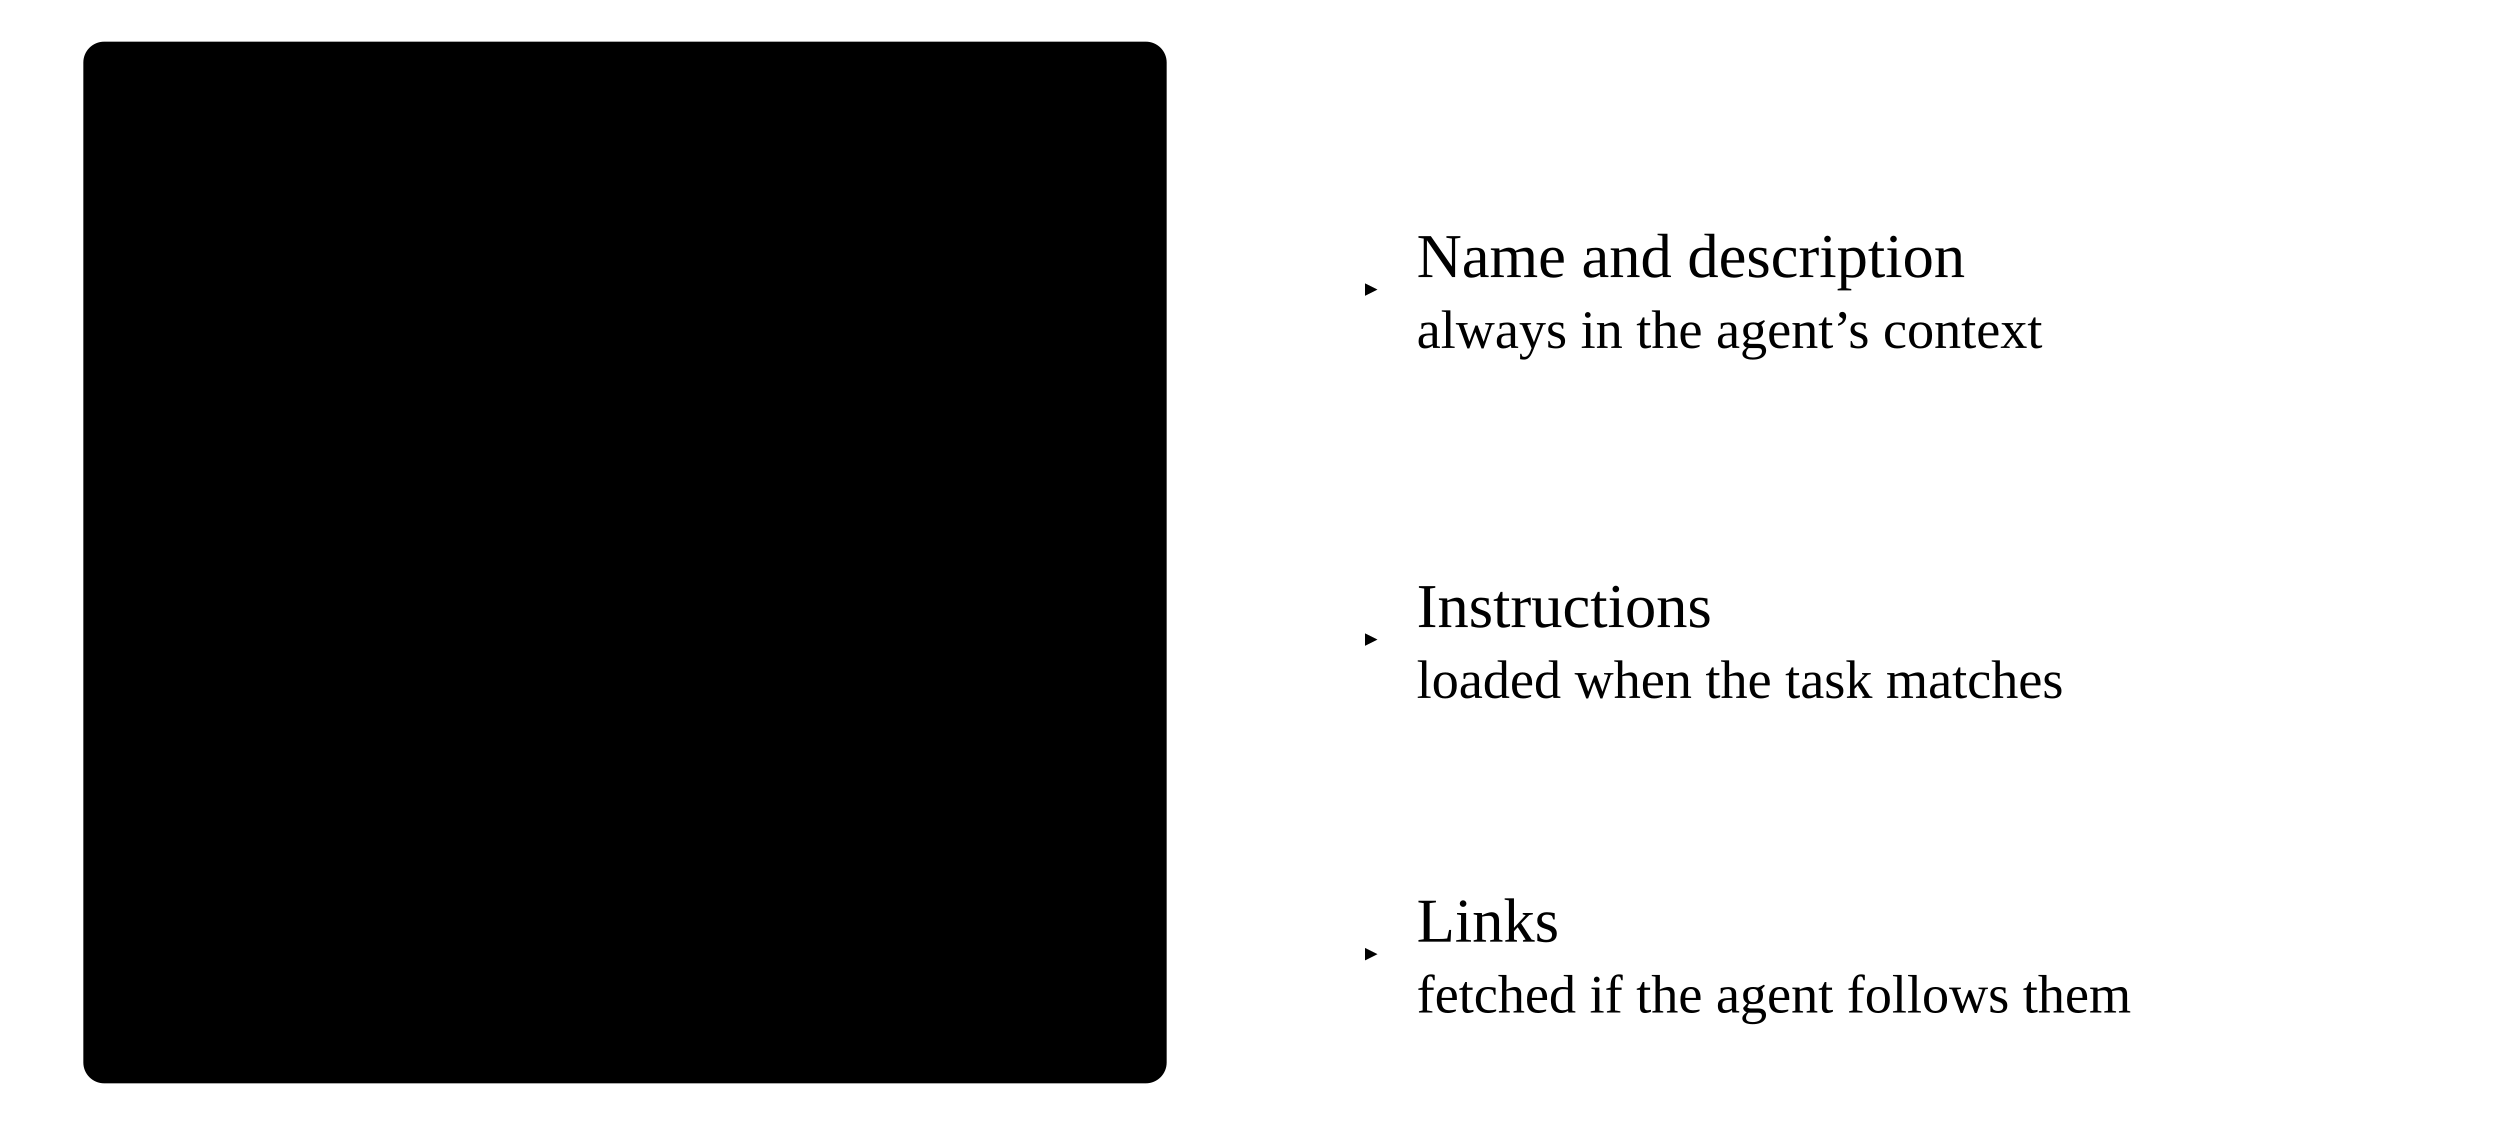
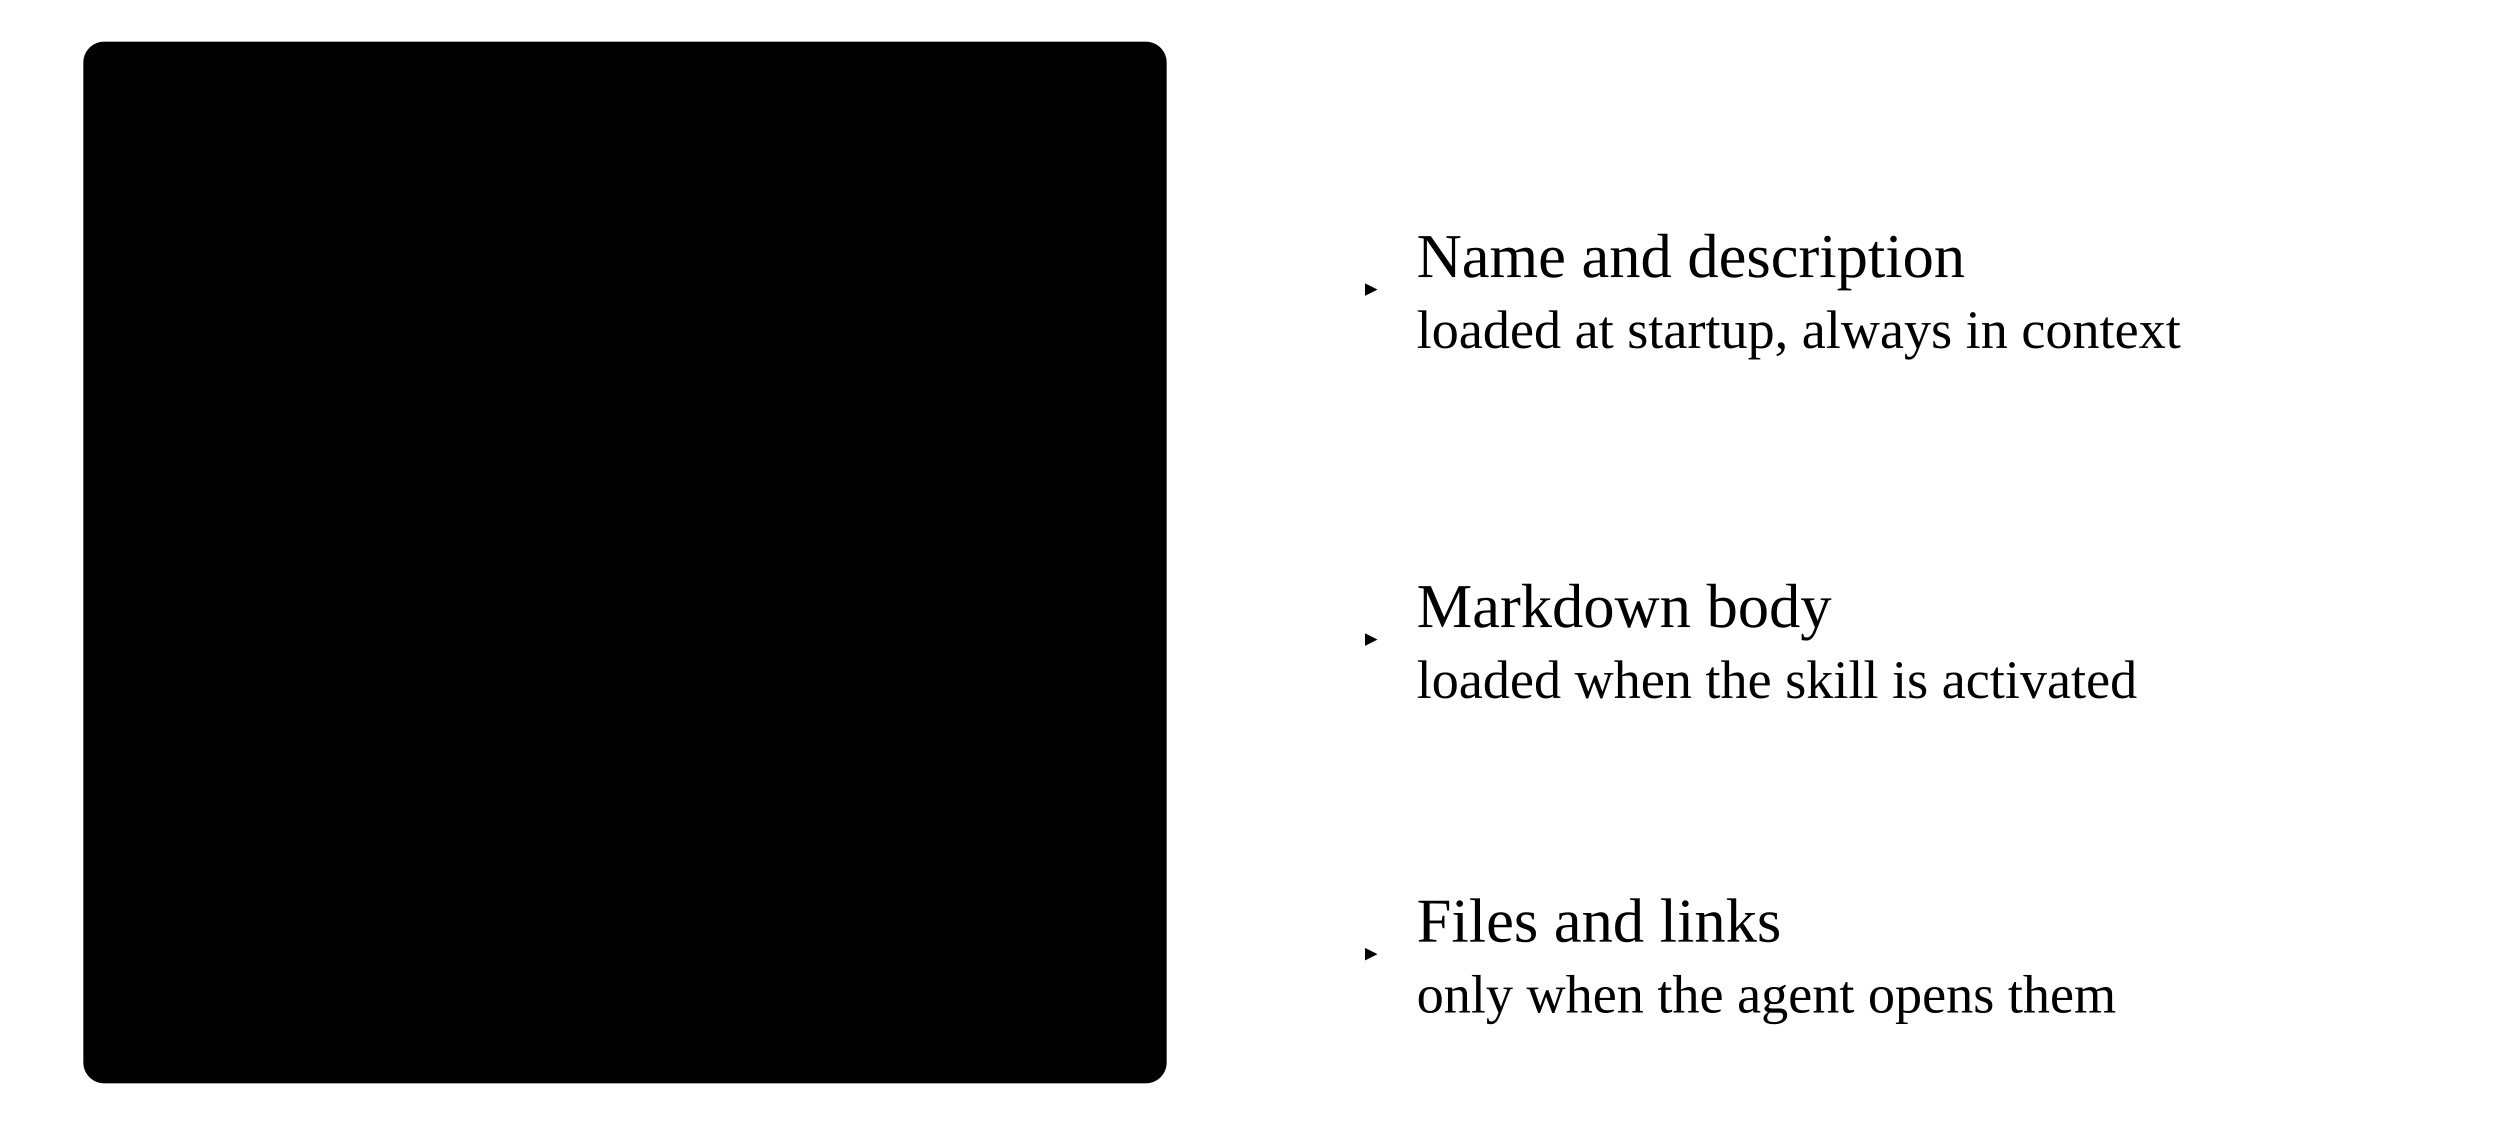
<svg xmlns="http://www.w3.org/2000/svg" viewBox="0 0 1200 540" role="img">
  <defs>
    <marker id="an-m" viewBox="0 0 10 10" refX="8" refY="5" markerWidth="6" markerHeight="6" orient="auto-start-reverse">
      <path d="M0,0 L10,5 L0,10 z" class="arrow-muted" />
    </marker>
    <marker id="an-a" viewBox="0 0 10 10" refX="8" refY="5" markerWidth="6" markerHeight="6" orient="auto-start-reverse">
      <path d="M0,0 L10,5 L0,10 z" class="arrow-accent" />
    </marker>
    <marker id="an-b" viewBox="0 0 10 10" refX="8" refY="5" markerWidth="6" markerHeight="6" orient="auto-start-reverse">
      <path d="M0,0 L10,5 L0,10 z" class="arrow-bad" />
    </marker>
    <marker id="an-o" viewBox="0 0 10 10" refX="8" refY="5" markerWidth="6" markerHeight="6" orient="auto-start-reverse">
      <path d="M0,0 L10,5 L0,10 z" class="arrow-ok" />
    </marker>
    <linearGradient id="an-hero" x1="0" y1="0" x2="1" y2="1">
      <stop offset="0" class="stop-1" />
      <stop offset="1" class="stop-2" />
    </linearGradient>
  </defs>
  <rect x="40" y="20" width="520" height="500" rx="10" class="box" />
-   <text x="64" y="58" class="t-head t-code" font-size="26" text-anchor="start">SKILL.md</text>
+   <text x="64" y="58" class="t-head t-code" font-size="26" text-anchor="start">pdf-processing/</text>
  <rect x="64" y="80" width="472" height="118" rx="6" class="box-2" />
-   <text x="84" y="112" class="t-muted t-code" font-size="26" text-anchor="start">---</text>
-   <text x="84" y="140" class="t-code" font-size="26" text-anchor="start">name: brand-landingpage</text>
-   <text x="84" y="166" class="t-code" font-size="26" text-anchor="start">description: Design a landing page …</text>
-   <text x="84" y="190" class="t-muted t-code" font-size="26" text-anchor="start">---</text>
+   <text x="84" y="112" class="t-muted t-code" font-size="26" text-anchor="start">SKILL.md</text>
+   <text x="84" y="140" class="t-code" font-size="26" text-anchor="start">name: pdf-processing</text>
+   <text x="84" y="168" class="t-code" font-size="26" text-anchor="start">description: Extract PDF …</text>
  <rect x="64" y="214" width="472" height="186" rx="6" class="box-2" />
-   <text x="84" y="248" class="t-code t-bold" font-size="26" text-anchor="start">## Phase 0: Prerequisites</text>
+   <text x="84" y="248" class="t-code t-bold" font-size="26" text-anchor="start"># PDF Processing</text>
  <rect x="84" y="266" width="400" height="10" rx="5" class="fill-muted" />
  <rect x="84" y="290" width="360" height="10" rx="5" class="fill-muted" />
  <rect x="84" y="314" width="420" height="10" rx="5" class="fill-muted" />
  <rect x="84" y="338" width="300" height="10" rx="5" class="fill-muted" />
  <rect x="84" y="362" width="380" height="10" rx="5" class="fill-muted" />
  <rect x="64" y="416" width="472" height="84" rx="6" class="box-2" />
-   <text x="84" y="448" class="t-code t-bold" font-size="26" text-anchor="start">## Documentation</text>
-   <text x="84" y="478" class="t-code t-accent" font-size="26" text-anchor="start">- https://…/docs/sdk</text>
+   <text x="84" y="448" class="t-code" font-size="26" text-anchor="start">references/FORMS.md</text>
+   <text x="84" y="478" class="t-code" font-size="26" text-anchor="start">scripts/fill_form.py</text>
  <g class="">
    <path d="M548,139 L660,139" class="line" marker-end="url(#an-m)" />
    <text x="680" y="133" class="t-head" font-size="30" text-anchor="start">Name and description</text>
-     <text x="680" y="167" class="t-muted" font-size="26" text-anchor="start">always in the agent’s context</text>
+     <text x="680" y="167" class="t-muted" font-size="26" text-anchor="start">loaded at startup, always in context</text>
  </g>
  <g class="fragment">
    <path d="M548,307 L660,307" class="line" marker-end="url(#an-m)" />
-     <text x="680" y="301" class="t-head" font-size="30" text-anchor="start">Instructions</text>
-     <text x="680" y="335" class="t-muted" font-size="26" text-anchor="start">loaded when the task matches</text>
+     <text x="680" y="301" class="t-head" font-size="30" text-anchor="start">Markdown body</text>
+     <text x="680" y="335" class="t-muted" font-size="26" text-anchor="start">loaded when the skill is activated</text>
  </g>
  <g class="fragment">
    <path d="M548,458 L660,458" class="line-accent" marker-end="url(#an-a)" />
-     <text x="680" y="452" class="t-head t-accent" font-size="30" text-anchor="start">Links</text>
-     <text x="680" y="486" class="t-muted" font-size="26" text-anchor="start">fetched if the agent follows them</text>
+     <text x="680" y="452" class="t-head t-accent" font-size="30" text-anchor="start">Files and links</text>
+     <text x="680" y="486" class="t-muted" font-size="26" text-anchor="start">only when the agent opens them</text>
  </g>
</svg>
